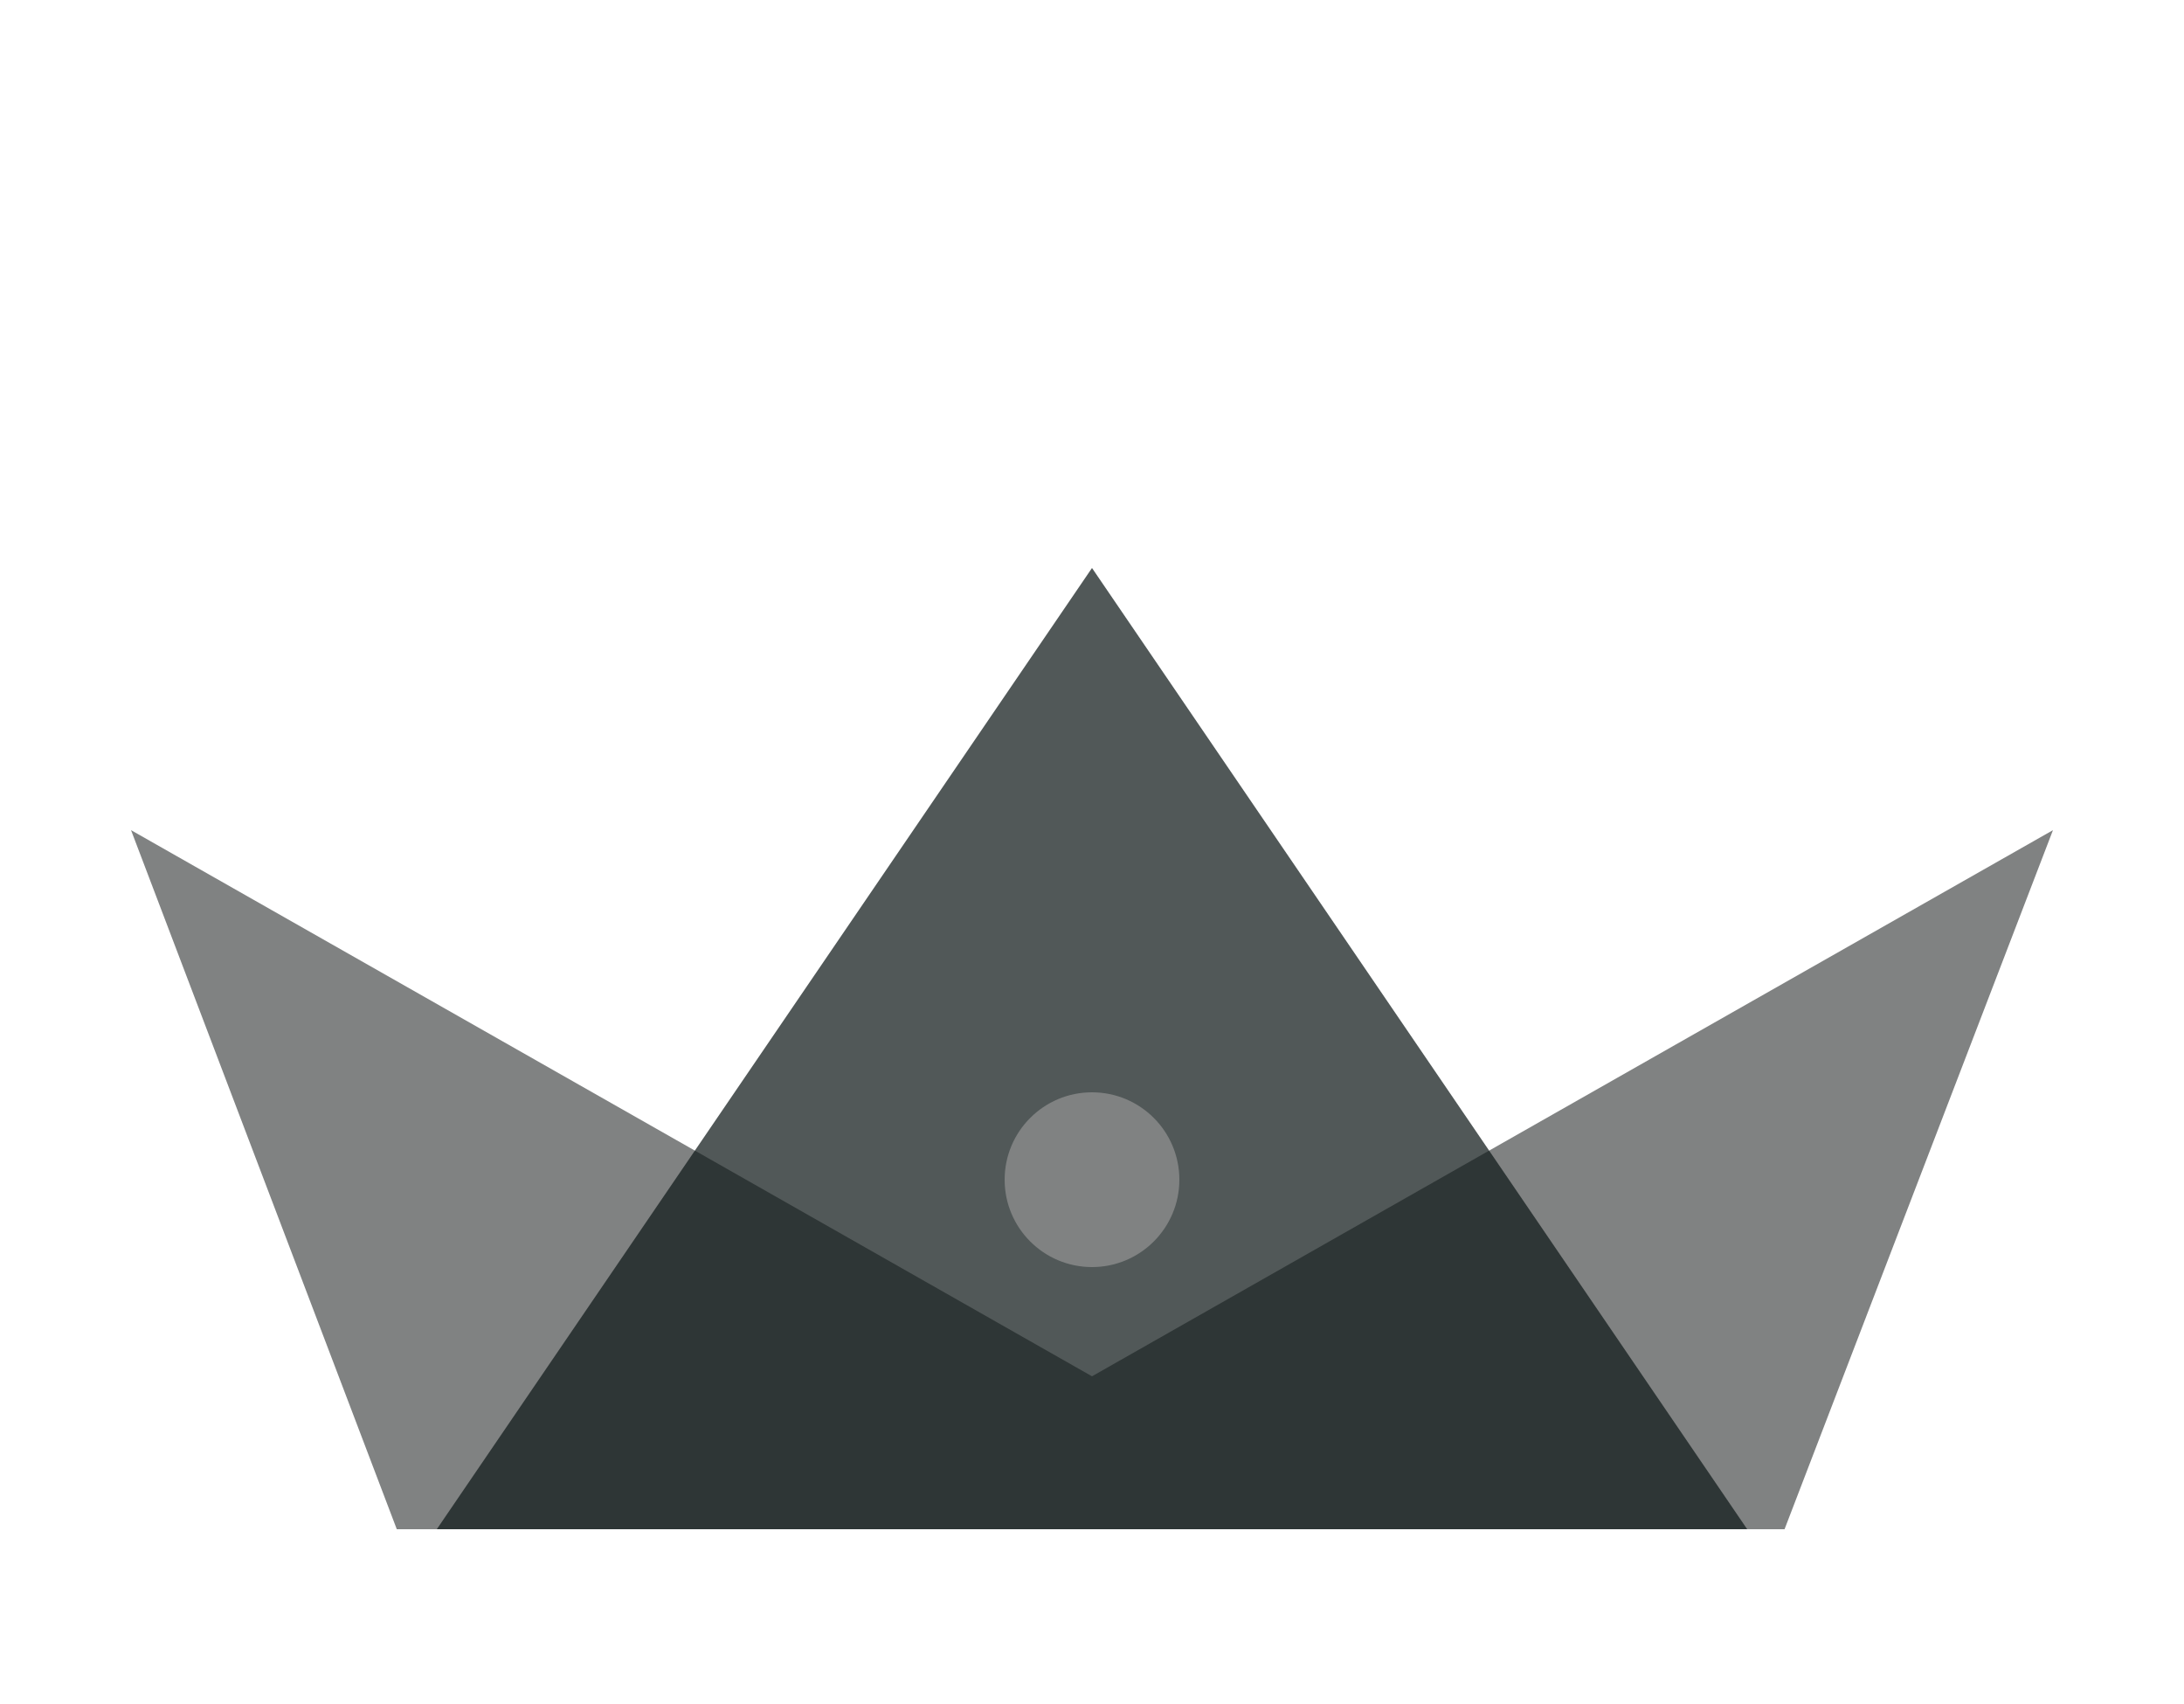
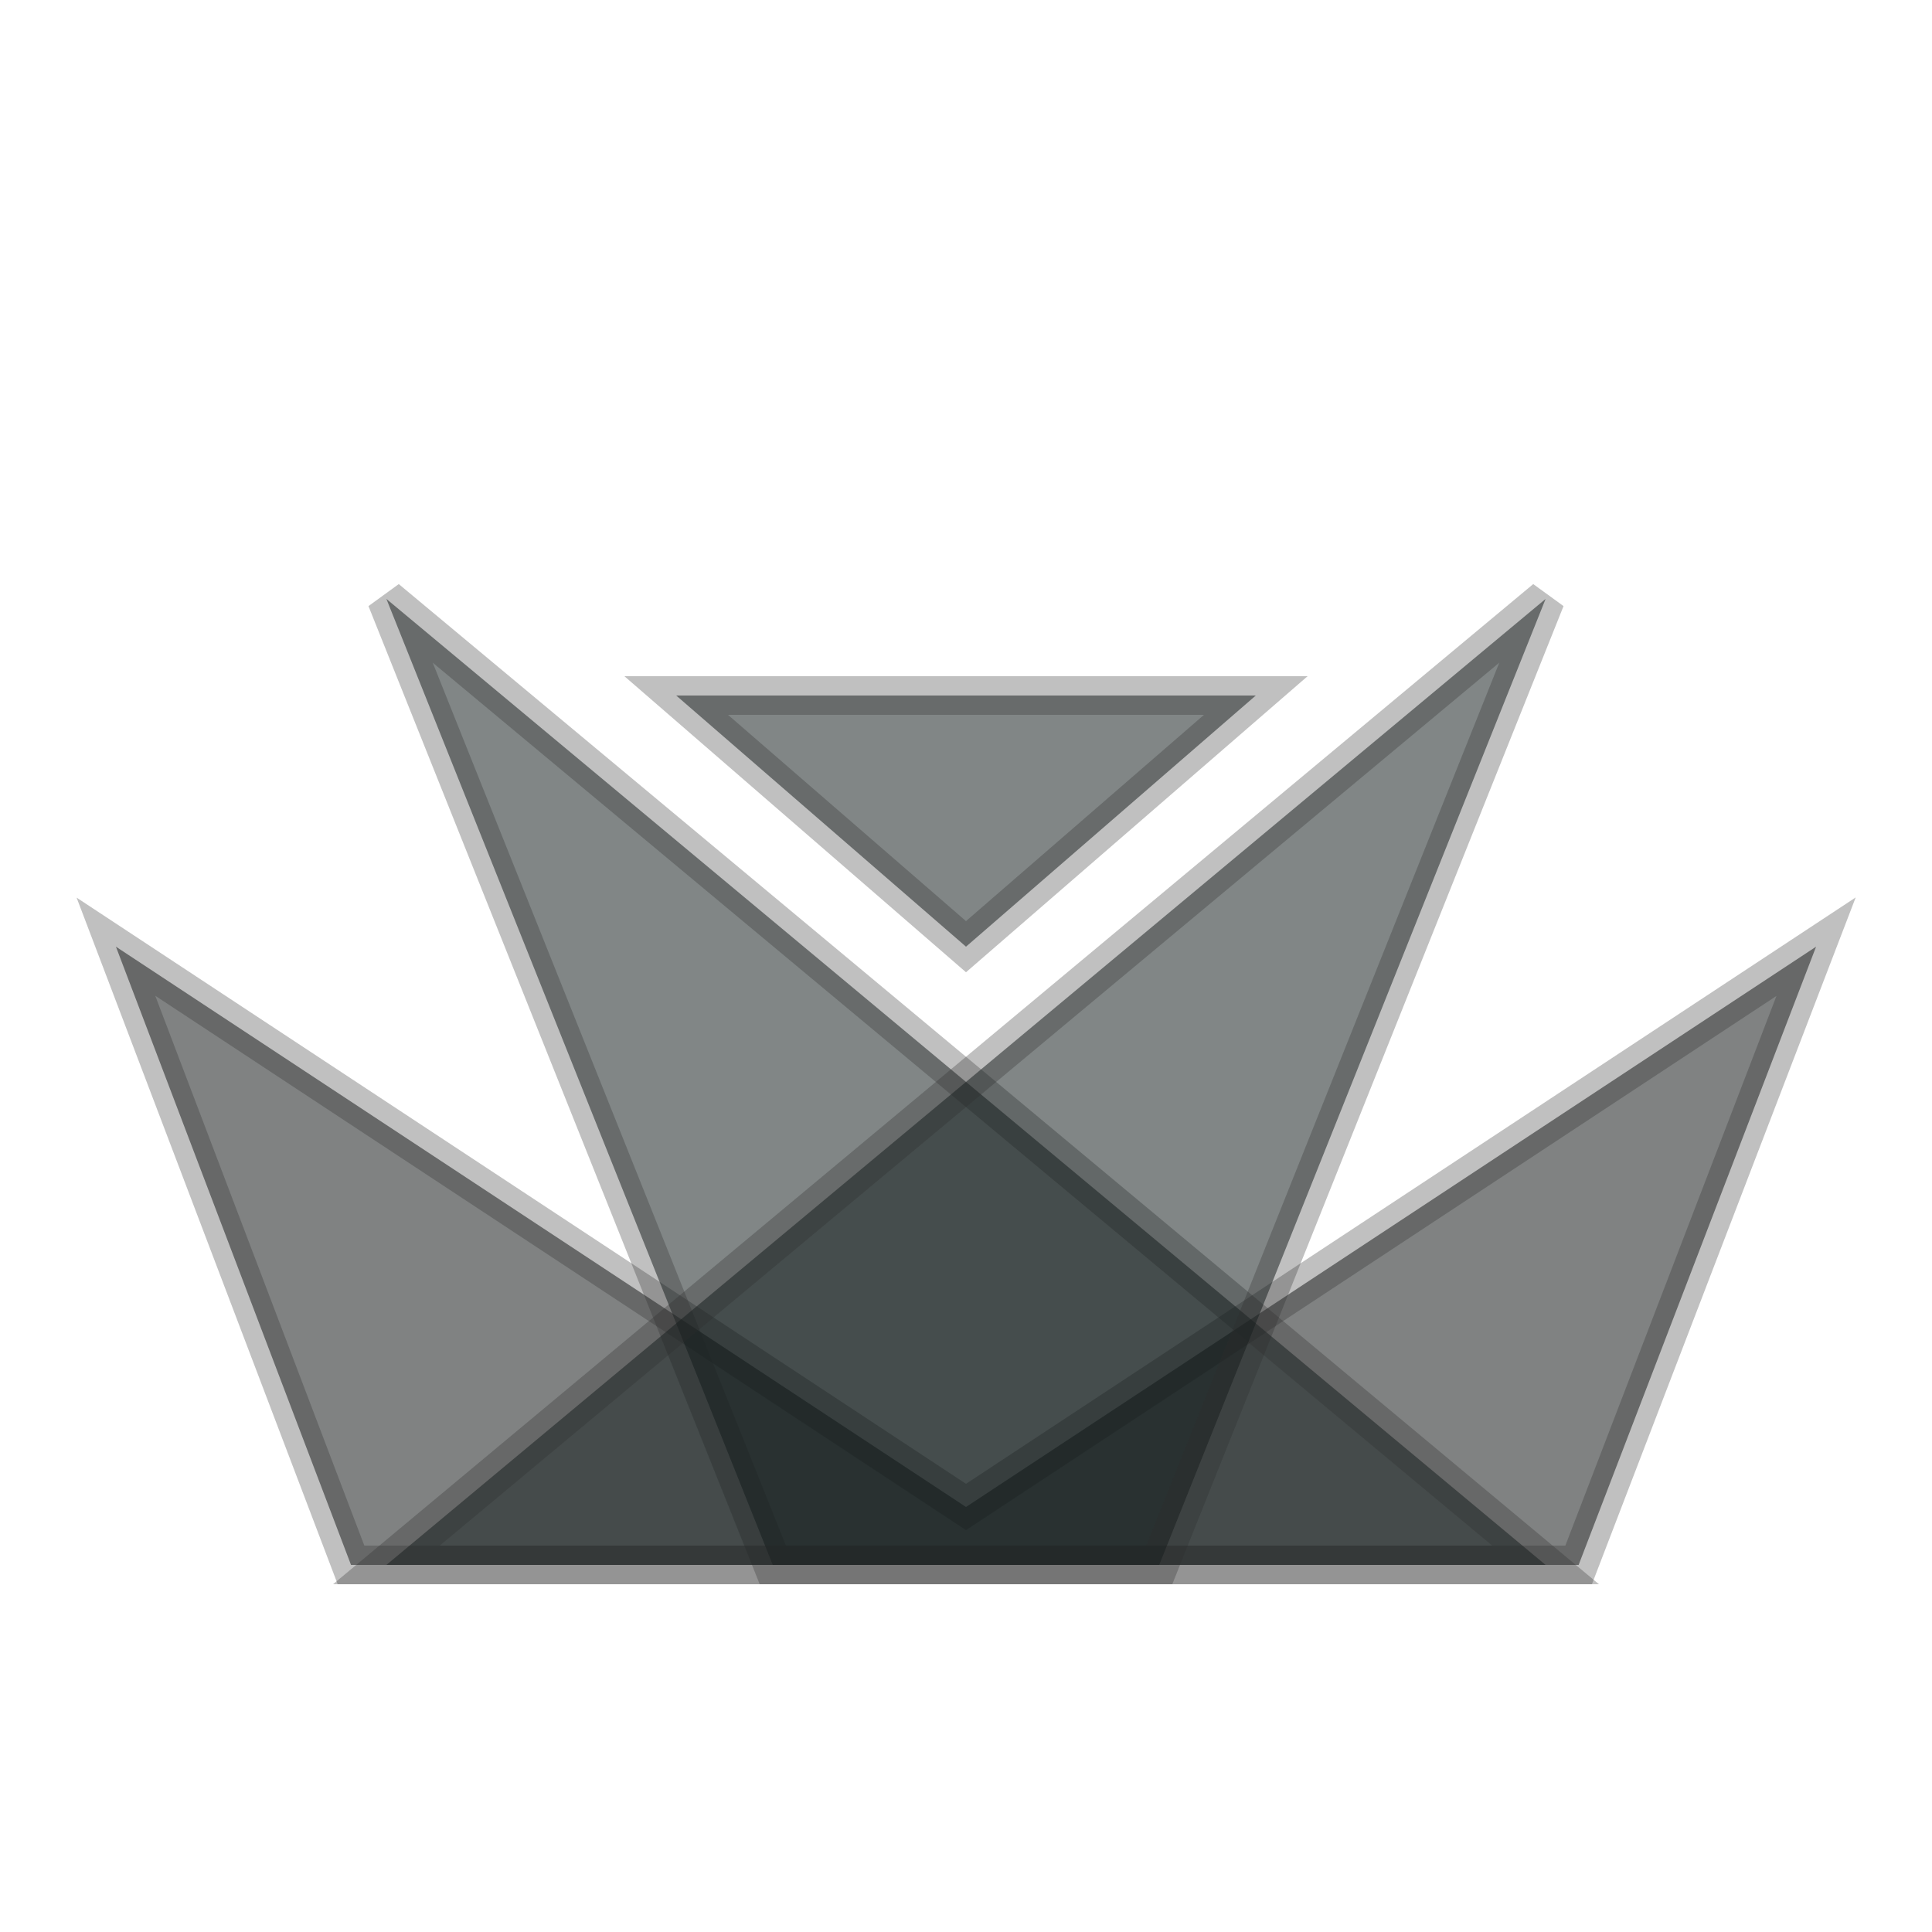
- <svg xmlns="http://www.w3.org/2000/svg" width="50px" height="39px" viewBox="0 0 50 39" version="1.1">
+ <svg xmlns="http://www.w3.org/2000/svg" width="50px" height="50px" viewBox="0 0 50 39" version="1.1">
  <g id="WiP" stroke="none" stroke-width="1" fill="none" fill-rule="evenodd">
    <g id="Artboard" transform="translate(-90, -30)">
      <g id="Group" transform="translate(90, 35)">
-         <polygon id="Rectangle" fill="#808282" points="3 14 25 26.5 47 14 40.855 30 9.084 30" />
-         <polygon id="Triangle" fill-opacity="0.725" fill="#101A1A" points="25 8 40 30 10 30" />
-         <circle id="Oval" fill="#808282" fill-opacity="1" cx="25" cy="22" r="2" />
+         <polygon id="Rectangle" stroke-width="1" stroke="rgba(45,45,45,0.3)" fill="#808282" points="3 14 25 28.5 47 14 40.855 30 9.084 30" />
+         <polygon id="Triangle" stroke-width="1" stroke="rgba(45,45,45,0.3)" fill-opacity="0.525" fill="#101A1A" points="10 5 40 30 20 30" />
+         <polygon id="Triangle" stroke-width="1" stroke="rgba(45,45,45,0.3)" fill-opacity="0.525" fill="#101A1A" points="40 5 30 30 10 30" />
+         <polygon id="Triangle" stroke-width="1" stroke="rgba(45,45,45,0.3)" fill-opacity="0.525" fill="#101A1A" points="25 14 32.5 7.5 17.5 7.5" />
      </g>
    </g>
  </g>
</svg>
